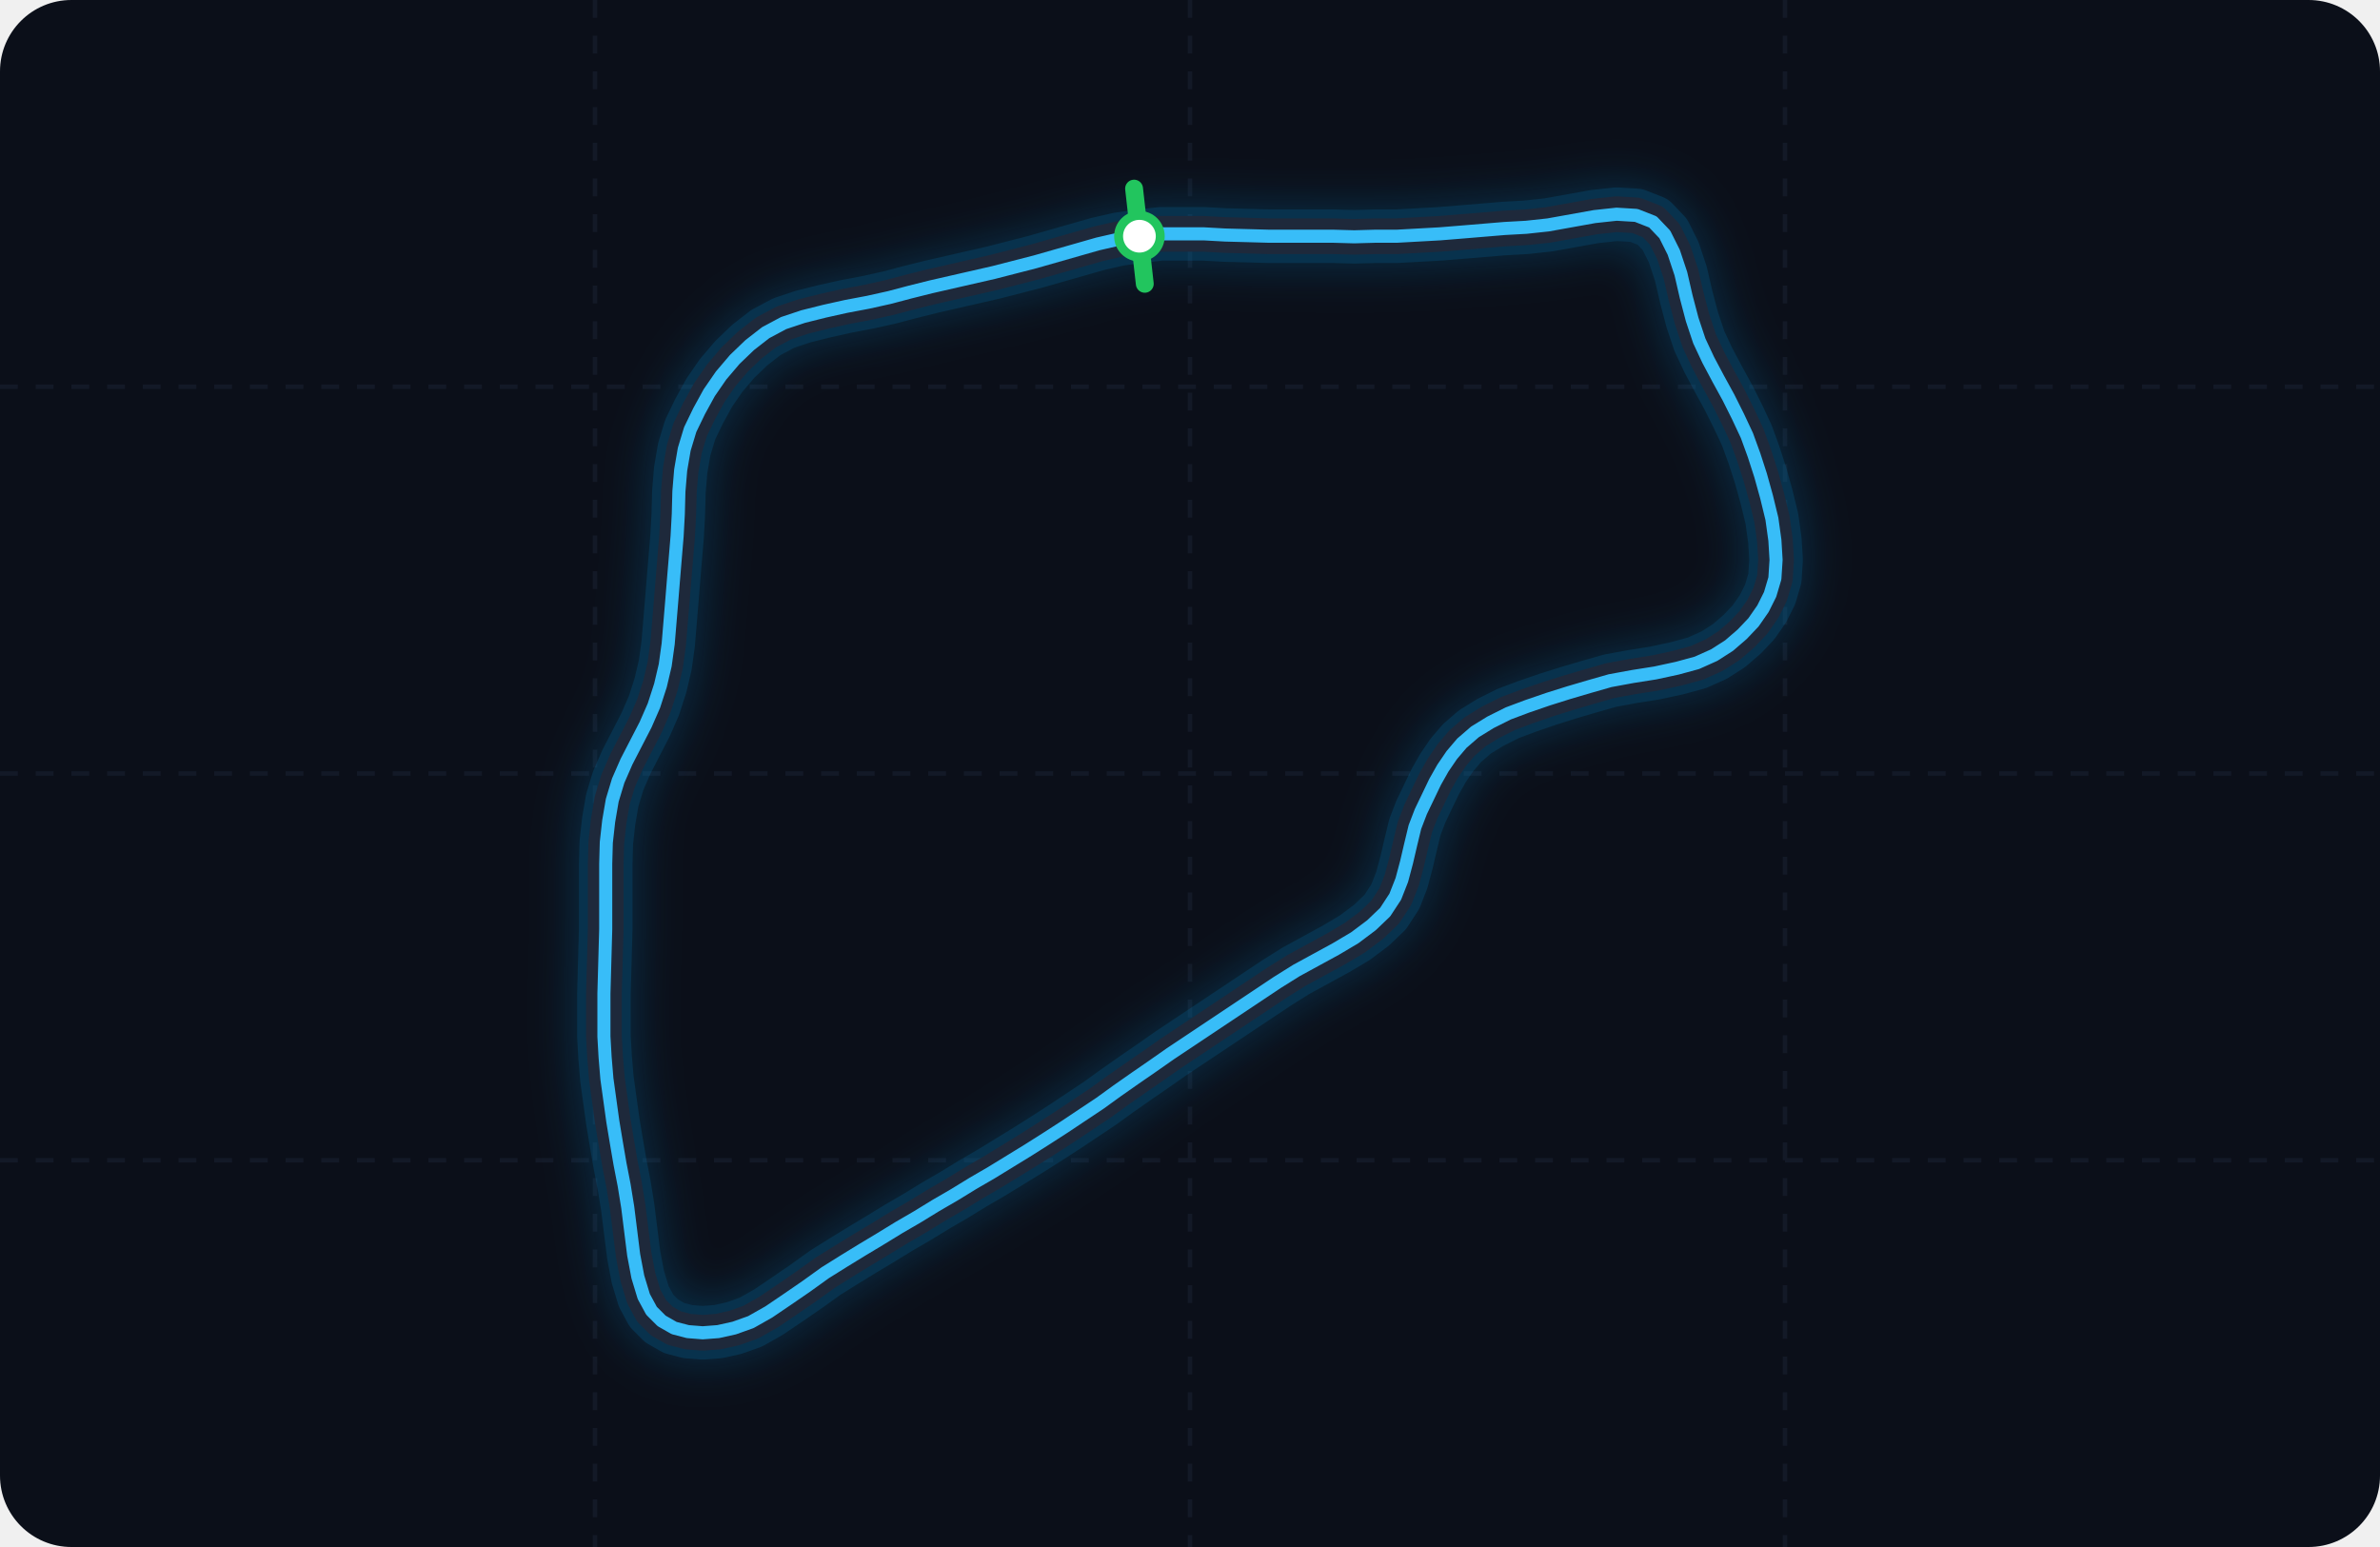
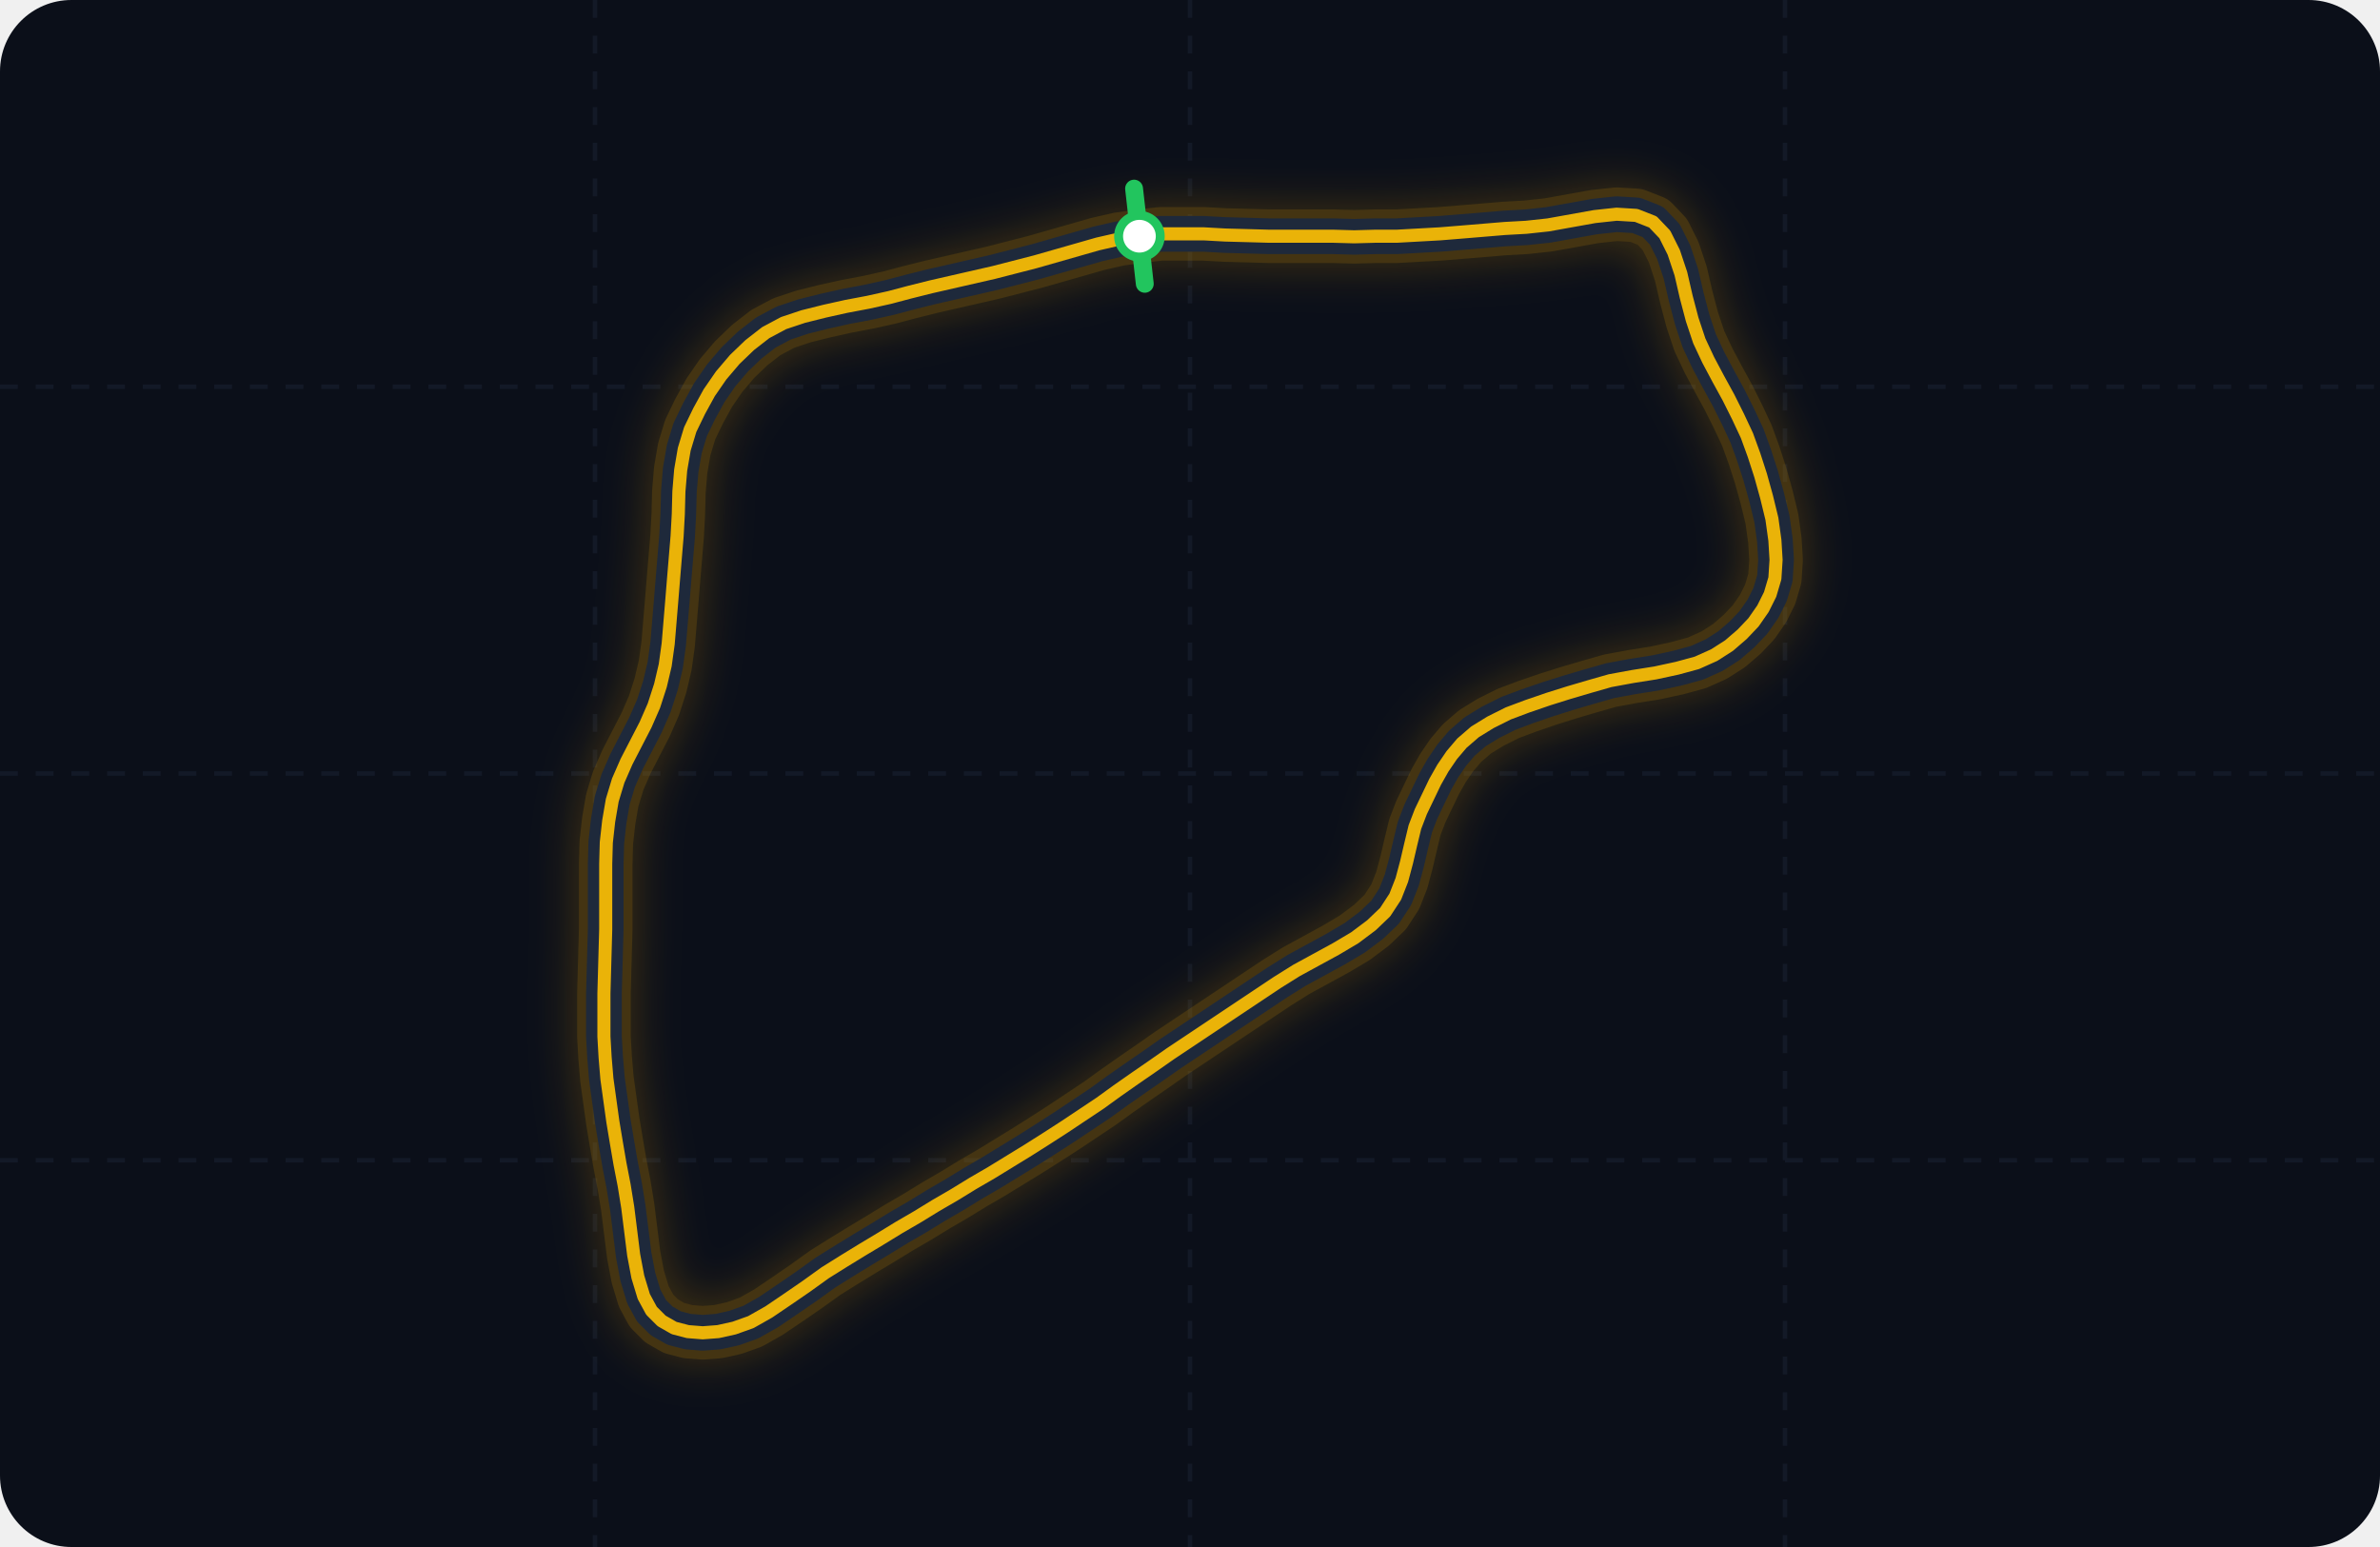
<svg xmlns="http://www.w3.org/2000/svg" viewBox="0 0 400 260" width="100%" height="100%" class="circuit-miniature">
  <defs>
    <filter id="glow-autocross" x="-20%" y="-20%" width="140%" height="140%">
      <feGaussianBlur stdDeviation="4" result="blur" />
      <feMerge>
        <feMergeNode in="blur" />
        <feMergeNode in="SourceGraphic" />
      </feMerge>
    </filter>
  </defs>
  <rect width="400" height="260" fill="#0b0f19" rx="12" />
  <path d="M 0 65 H 400 M 0 130 H 400 M 0 195 H 400 M 100 0 V 260 M 200 0 V 260 M 300 0 V 260" stroke="#1e293b" stroke-width="0.75" stroke-dasharray="3 3" opacity="0.4" />
-   <path d="M 191.5 39.7 L 195.1 39.3 L 198.7 39.3 L 202.3 39.3 L 205.9 39.5 L 209.6 39.6 L 213.2 39.7 L 216.8 39.7 L 220.4 39.7 L 224.0 39.7 L 227.6 39.8 L 231.2 39.7 L 234.8 39.7 L 238.4 39.5 L 242.0 39.3 L 245.7 39.0 L 249.3 38.7 L 252.9 38.4 L 256.5 38.2 L 260.2 37.8 L 264.1 37.1 L 268.0 36.4 L 271.7 36.0 L 275.0 36.2 L 277.8 37.3 L 279.8 39.4 L 281.3 42.4 L 282.5 46.0 L 283.4 49.9 L 284.4 53.7 L 285.6 57.3 L 287.1 60.5 L 288.8 63.7 L 290.5 66.8 L 292.1 70.0 L 293.6 73.2 L 294.8 76.5 L 295.9 79.9 L 296.9 83.5 L 297.8 87.2 L 298.3 90.8 L 298.5 94.1 L 298.3 97.2 L 297.5 99.9 L 296.3 102.3 L 294.7 104.6 L 292.8 106.6 L 290.6 108.5 L 288.1 110.1 L 285.2 111.4 L 281.9 112.3 L 278.2 113.1 L 274.4 113.7 L 270.6 114.4 L 267.1 115.4 L 263.7 116.4 L 260.2 117.5 L 256.7 118.7 L 253.5 119.9 L 250.5 121.4 L 247.9 123.0 L 245.7 124.9 L 244.0 126.9 L 242.5 129.1 L 241.2 131.4 L 240.0 133.9 L 238.8 136.4 L 237.8 139.0 L 237.1 141.9 L 236.4 144.9 L 235.6 147.9 L 234.5 150.7 L 232.8 153.3 L 230.5 155.5 L 227.7 157.6 L 224.5 159.5 L 221.2 161.3 L 217.9 163.1 L 214.7 165.1 L 211.7 167.1 L 208.7 169.1 L 205.7 171.1 L 202.7 173.1 L 199.7 175.1 L 196.7 177.1 L 193.7 179.2 L 190.8 181.2 L 187.8 183.3 L 184.9 185.4 L 181.9 187.4 L 178.9 189.4 L 175.8 191.4 L 172.8 193.3 L 169.7 195.2 L 166.6 197.1 L 163.5 198.9 L 160.4 200.8 L 157.3 202.6 L 154.2 204.5 L 151.1 206.3 L 148.0 208.2 L 145.0 210.0 L 141.9 211.9 L 138.7 213.9 L 135.5 216.2 L 132.3 218.4 L 129.2 220.5 L 126.2 222.2 L 123.4 223.2 L 120.7 223.8 L 118.1 224.0 L 115.6 223.8 L 113.3 223.2 L 111.2 222.0 L 109.5 220.3 L 108.2 217.9 L 107.2 214.6 L 106.5 210.9 L 106.0 206.9 L 105.5 202.9 L 104.9 199.2 L 104.2 195.6 L 103.6 192.1 L 103.0 188.5 L 102.5 184.9 L 102.0 181.3 L 101.7 177.7 L 101.5 174.2 L 101.5 170.6 L 101.5 167.0 L 101.6 163.4 L 101.7 159.8 L 101.8 156.2 L 101.8 152.5 L 101.8 148.9 L 101.8 145.2 L 101.9 141.6 L 102.3 138.0 L 102.9 134.5 L 103.9 131.2 L 105.3 128.0 L 106.9 124.9 L 108.5 121.8 L 109.9 118.6 L 111.0 115.2 L 111.8 111.8 L 112.3 108.2 L 112.6 104.6 L 112.9 101.0 L 113.2 97.3 L 113.5 93.7 L 113.8 90.1 L 114.0 86.4 L 114.1 82.6 L 114.4 79.0 L 115.0 75.5 L 116.0 72.2 L 117.5 69.1 L 119.2 66.0 L 121.2 63.1 L 123.5 60.4 L 126.0 58.0 L 128.7 55.9 L 131.7 54.3 L 135.0 53.2 L 138.6 52.3 L 142.2 51.5 L 145.9 50.8 L 149.5 50.0 L 152.9 49.1 L 156.5 48.2 L 160.0 47.4 L 163.5 46.6 L 167.0 45.8 L 170.5 44.9 L 174.0 44.0 L 177.5 43.0 L 181.0 42.0 L 184.5 41.0 L 188.0 40.2 L 191.5 39.7 Z" fill="none" stroke="#0284c7" stroke-width="9" stroke-linecap="round" stroke-linejoin="round" opacity="0.3" filter="url(#glow-autocross)" />
+   <path d="M 191.5 39.7 L 195.1 39.3 L 198.7 39.3 L 202.3 39.3 L 205.9 39.5 L 209.6 39.6 L 213.2 39.7 L 216.8 39.7 L 220.4 39.7 L 224.0 39.7 L 227.6 39.8 L 231.2 39.7 L 234.8 39.7 L 238.4 39.5 L 242.0 39.3 L 245.7 39.0 L 249.3 38.7 L 252.9 38.4 L 256.5 38.2 L 260.2 37.8 L 264.1 37.1 L 268.0 36.4 L 271.7 36.0 L 275.0 36.2 L 277.8 37.3 L 279.8 39.4 L 281.3 42.4 L 282.5 46.0 L 283.4 49.9 L 284.4 53.7 L 285.6 57.3 L 287.1 60.5 L 288.8 63.7 L 290.5 66.8 L 292.1 70.0 L 293.6 73.2 L 294.8 76.5 L 295.9 79.9 L 296.9 83.5 L 297.8 87.2 L 298.3 90.8 L 298.5 94.1 L 298.3 97.2 L 297.5 99.9 L 296.3 102.3 L 294.7 104.6 L 292.8 106.6 L 290.6 108.5 L 288.1 110.1 L 285.2 111.4 L 281.9 112.3 L 278.2 113.1 L 274.4 113.7 L 270.6 114.4 L 267.1 115.4 L 263.7 116.4 L 260.2 117.5 L 256.7 118.7 L 253.5 119.9 L 250.5 121.4 L 247.9 123.0 L 245.7 124.9 L 244.0 126.9 L 242.5 129.1 L 241.2 131.4 L 240.0 133.9 L 238.8 136.4 L 237.8 139.0 L 237.1 141.9 L 236.4 144.9 L 235.6 147.9 L 234.5 150.7 L 232.8 153.3 L 230.5 155.5 L 227.7 157.6 L 224.5 159.5 L 221.2 161.3 L 217.9 163.1 L 214.7 165.1 L 211.7 167.1 L 208.7 169.1 L 205.7 171.1 L 202.7 173.1 L 199.7 175.1 L 196.7 177.1 L 193.7 179.2 L 190.8 181.2 L 187.8 183.3 L 184.9 185.4 L 181.9 187.4 L 178.9 189.4 L 175.8 191.4 L 172.8 193.3 L 169.7 195.2 L 166.6 197.1 L 163.5 198.9 L 160.4 200.8 L 157.3 202.6 L 154.2 204.5 L 151.1 206.3 L 148.0 208.2 L 145.0 210.0 L 141.9 211.9 L 138.7 213.9 L 135.5 216.2 L 132.3 218.4 L 129.2 220.5 L 126.2 222.2 L 123.4 223.2 L 120.7 223.8 L 118.1 224.0 L 115.6 223.8 L 113.3 223.2 L 111.2 222.0 L 109.5 220.3 L 108.2 217.9 L 107.2 214.6 L 106.5 210.9 L 106.0 206.9 L 105.5 202.9 L 104.9 199.2 L 104.2 195.6 L 103.6 192.1 L 103.0 188.5 L 102.5 184.9 L 102.0 181.3 L 101.7 177.7 L 101.5 174.2 L 101.5 170.6 L 101.5 167.0 L 101.6 163.4 L 101.7 159.8 L 101.8 156.2 L 101.8 152.5 L 101.8 148.9 L 101.8 145.2 L 101.9 141.6 L 102.3 138.0 L 102.9 134.5 L 103.9 131.2 L 105.3 128.0 L 106.9 124.9 L 108.5 121.8 L 109.9 118.6 L 111.0 115.2 L 111.8 111.8 L 112.3 108.2 L 112.6 104.6 L 112.9 101.0 L 113.2 97.3 L 113.5 93.7 L 113.8 90.1 L 114.0 86.4 L 114.1 82.6 L 114.4 79.0 L 115.0 75.5 L 116.0 72.2 L 117.5 69.1 L 119.2 66.0 L 121.2 63.1 L 123.5 60.4 L 126.0 58.0 L 128.7 55.9 L 131.7 54.3 L 135.0 53.2 L 138.6 52.3 L 142.2 51.5 L 145.9 50.8 L 149.5 50.0 L 152.9 49.1 L 156.5 48.2 L 160.0 47.4 L 163.5 46.6 L 167.0 45.8 L 170.5 44.9 L 174.0 44.0 L 177.5 43.0 L 181.0 42.0 L 184.5 41.0 L 188.0 40.2 L 191.5 39.7 Z" fill="none" stroke="#ca8a04" stroke-width="9" stroke-linecap="round" stroke-linejoin="round" opacity="0.3" filter="url(#glow-autocross)" />
  <path d="M 191.5 39.7 L 195.1 39.3 L 198.7 39.3 L 202.3 39.3 L 205.9 39.5 L 209.6 39.6 L 213.2 39.7 L 216.8 39.7 L 220.4 39.7 L 224.0 39.7 L 227.6 39.8 L 231.2 39.7 L 234.8 39.7 L 238.4 39.5 L 242.0 39.3 L 245.7 39.0 L 249.3 38.7 L 252.9 38.4 L 256.5 38.2 L 260.2 37.8 L 264.1 37.1 L 268.0 36.4 L 271.7 36.0 L 275.0 36.2 L 277.8 37.3 L 279.8 39.4 L 281.3 42.4 L 282.5 46.0 L 283.4 49.9 L 284.4 53.7 L 285.6 57.3 L 287.1 60.5 L 288.8 63.7 L 290.5 66.8 L 292.1 70.0 L 293.6 73.2 L 294.8 76.5 L 295.9 79.9 L 296.9 83.5 L 297.8 87.2 L 298.3 90.8 L 298.5 94.1 L 298.3 97.2 L 297.5 99.9 L 296.3 102.3 L 294.7 104.6 L 292.8 106.6 L 290.6 108.5 L 288.1 110.1 L 285.2 111.4 L 281.9 112.3 L 278.2 113.1 L 274.4 113.7 L 270.6 114.4 L 267.1 115.4 L 263.7 116.4 L 260.2 117.5 L 256.7 118.7 L 253.5 119.9 L 250.5 121.4 L 247.9 123.0 L 245.7 124.9 L 244.0 126.9 L 242.5 129.1 L 241.2 131.4 L 240.0 133.9 L 238.8 136.4 L 237.8 139.0 L 237.1 141.9 L 236.4 144.9 L 235.6 147.9 L 234.5 150.7 L 232.8 153.3 L 230.5 155.5 L 227.7 157.6 L 224.5 159.5 L 221.2 161.3 L 217.9 163.1 L 214.7 165.1 L 211.7 167.1 L 208.7 169.1 L 205.7 171.1 L 202.7 173.1 L 199.7 175.1 L 196.7 177.1 L 193.7 179.2 L 190.8 181.2 L 187.8 183.3 L 184.9 185.4 L 181.9 187.4 L 178.9 189.4 L 175.8 191.4 L 172.8 193.3 L 169.7 195.2 L 166.6 197.1 L 163.5 198.9 L 160.4 200.8 L 157.3 202.6 L 154.2 204.5 L 151.1 206.3 L 148.0 208.2 L 145.0 210.0 L 141.9 211.9 L 138.7 213.9 L 135.5 216.2 L 132.3 218.4 L 129.2 220.5 L 126.2 222.2 L 123.4 223.2 L 120.7 223.8 L 118.1 224.0 L 115.6 223.8 L 113.3 223.2 L 111.2 222.0 L 109.5 220.3 L 108.2 217.9 L 107.2 214.6 L 106.5 210.9 L 106.0 206.9 L 105.5 202.9 L 104.9 199.2 L 104.2 195.6 L 103.6 192.1 L 103.0 188.5 L 102.5 184.9 L 102.0 181.3 L 101.7 177.7 L 101.5 174.2 L 101.5 170.6 L 101.5 167.0 L 101.6 163.4 L 101.7 159.8 L 101.8 156.2 L 101.8 152.5 L 101.8 148.9 L 101.8 145.2 L 101.9 141.6 L 102.3 138.0 L 102.9 134.5 L 103.9 131.2 L 105.3 128.0 L 106.9 124.9 L 108.5 121.8 L 109.9 118.6 L 111.0 115.2 L 111.8 111.8 L 112.3 108.2 L 112.6 104.6 L 112.9 101.0 L 113.2 97.3 L 113.5 93.7 L 113.8 90.1 L 114.0 86.4 L 114.1 82.6 L 114.4 79.0 L 115.0 75.5 L 116.0 72.2 L 117.5 69.1 L 119.2 66.0 L 121.2 63.1 L 123.5 60.4 L 126.0 58.0 L 128.7 55.9 L 131.7 54.3 L 135.0 53.2 L 138.6 52.3 L 142.2 51.5 L 145.9 50.8 L 149.5 50.0 L 152.9 49.1 L 156.5 48.2 L 160.0 47.4 L 163.5 46.6 L 167.0 45.8 L 170.5 44.9 L 174.0 44.0 L 177.5 43.0 L 181.0 42.0 L 184.5 41.0 L 188.0 40.2 L 191.5 39.7 Z" fill="none" stroke="#1e293b" stroke-width="6" stroke-linecap="round" stroke-linejoin="round" />
-   <path d="M 191.5 39.7 L 195.1 39.3 L 198.7 39.3 L 202.3 39.3 L 205.9 39.5 L 209.6 39.6 L 213.2 39.7 L 216.8 39.7 L 220.4 39.7 L 224.0 39.7 L 227.6 39.8 L 231.2 39.7 L 234.8 39.7 L 238.4 39.5 L 242.0 39.3 L 245.7 39.0 L 249.3 38.7 L 252.9 38.4 L 256.5 38.2 L 260.2 37.8 L 264.1 37.1 L 268.0 36.4 L 271.7 36.0 L 275.0 36.2 L 277.8 37.3 L 279.8 39.4 L 281.3 42.4 L 282.5 46.0 L 283.4 49.9 L 284.4 53.7 L 285.6 57.3 L 287.1 60.5 L 288.8 63.7 L 290.5 66.8 L 292.1 70.0 L 293.6 73.2 L 294.8 76.5 L 295.9 79.9 L 296.9 83.5 L 297.8 87.2 L 298.3 90.8 L 298.5 94.1 L 298.3 97.2 L 297.5 99.9 L 296.3 102.3 L 294.7 104.6 L 292.8 106.6 L 290.6 108.5 L 288.1 110.1 L 285.2 111.4 L 281.9 112.3 L 278.2 113.1 L 274.4 113.7 L 270.6 114.4 L 267.1 115.4 L 263.7 116.4 L 260.2 117.5 L 256.7 118.7 L 253.5 119.9 L 250.5 121.4 L 247.9 123.0 L 245.7 124.9 L 244.0 126.9 L 242.5 129.1 L 241.2 131.4 L 240.0 133.9 L 238.8 136.4 L 237.8 139.0 L 237.1 141.9 L 236.4 144.9 L 235.6 147.9 L 234.5 150.7 L 232.8 153.3 L 230.5 155.5 L 227.7 157.6 L 224.5 159.5 L 221.2 161.3 L 217.9 163.1 L 214.7 165.1 L 211.7 167.1 L 208.7 169.1 L 205.7 171.1 L 202.7 173.1 L 199.7 175.1 L 196.7 177.1 L 193.7 179.2 L 190.8 181.2 L 187.8 183.3 L 184.9 185.4 L 181.9 187.4 L 178.9 189.4 L 175.8 191.4 L 172.8 193.3 L 169.7 195.2 L 166.6 197.1 L 163.5 198.9 L 160.4 200.8 L 157.3 202.6 L 154.2 204.5 L 151.1 206.3 L 148.0 208.2 L 145.0 210.0 L 141.9 211.9 L 138.7 213.9 L 135.5 216.2 L 132.3 218.4 L 129.2 220.5 L 126.2 222.2 L 123.4 223.2 L 120.7 223.8 L 118.1 224.0 L 115.6 223.8 L 113.3 223.2 L 111.2 222.0 L 109.5 220.3 L 108.2 217.9 L 107.2 214.6 L 106.5 210.9 L 106.0 206.9 L 105.5 202.9 L 104.9 199.2 L 104.2 195.6 L 103.6 192.1 L 103.0 188.5 L 102.5 184.9 L 102.0 181.3 L 101.7 177.7 L 101.5 174.2 L 101.5 170.6 L 101.5 167.0 L 101.6 163.4 L 101.7 159.8 L 101.8 156.2 L 101.8 152.5 L 101.8 148.9 L 101.8 145.2 L 101.9 141.6 L 102.3 138.0 L 102.9 134.5 L 103.9 131.2 L 105.3 128.0 L 106.9 124.9 L 108.5 121.8 L 109.9 118.6 L 111.0 115.2 L 111.8 111.8 L 112.3 108.2 L 112.6 104.6 L 112.9 101.0 L 113.2 97.3 L 113.5 93.7 L 113.8 90.1 L 114.0 86.4 L 114.1 82.6 L 114.4 79.0 L 115.0 75.5 L 116.0 72.2 L 117.5 69.1 L 119.2 66.0 L 121.2 63.1 L 123.5 60.4 L 126.0 58.0 L 128.7 55.9 L 131.7 54.3 L 135.0 53.2 L 138.6 52.3 L 142.2 51.5 L 145.9 50.8 L 149.5 50.0 L 152.9 49.1 L 156.5 48.2 L 160.0 47.4 L 163.5 46.6 L 167.0 45.8 L 170.5 44.9 L 174.0 44.0 L 177.5 43.0 L 181.0 42.0 L 184.5 41.0 L 188.0 40.2 L 191.5 39.7 Z" fill="none" stroke="#38bdf8" stroke-width="2.2" stroke-linecap="round" stroke-linejoin="round" />
+   <path d="M 191.5 39.7 L 195.1 39.3 L 198.7 39.3 L 202.3 39.3 L 205.9 39.5 L 209.6 39.6 L 213.2 39.7 L 216.8 39.7 L 220.4 39.7 L 224.0 39.7 L 227.6 39.8 L 231.2 39.7 L 234.8 39.7 L 238.4 39.5 L 242.0 39.3 L 245.7 39.0 L 249.3 38.7 L 252.9 38.4 L 256.5 38.2 L 260.2 37.8 L 264.1 37.1 L 268.0 36.4 L 271.7 36.0 L 275.0 36.2 L 277.8 37.3 L 279.8 39.4 L 281.3 42.4 L 282.5 46.0 L 283.4 49.9 L 284.4 53.7 L 285.6 57.3 L 287.1 60.5 L 288.8 63.7 L 290.5 66.8 L 292.1 70.0 L 293.6 73.2 L 294.8 76.5 L 295.9 79.9 L 296.9 83.5 L 297.8 87.2 L 298.3 90.8 L 298.5 94.1 L 298.3 97.2 L 297.5 99.9 L 296.3 102.3 L 294.7 104.6 L 292.8 106.6 L 290.6 108.5 L 288.1 110.1 L 285.2 111.4 L 281.9 112.3 L 278.2 113.1 L 274.4 113.7 L 270.6 114.4 L 267.1 115.4 L 263.7 116.4 L 260.2 117.5 L 256.7 118.7 L 253.5 119.9 L 250.5 121.4 L 247.9 123.0 L 245.7 124.9 L 244.0 126.9 L 242.5 129.1 L 241.2 131.4 L 240.0 133.9 L 238.8 136.4 L 237.8 139.0 L 237.1 141.9 L 236.4 144.9 L 235.6 147.9 L 234.5 150.7 L 232.8 153.3 L 230.5 155.5 L 227.7 157.6 L 224.5 159.5 L 221.2 161.3 L 217.9 163.1 L 214.7 165.1 L 211.7 167.1 L 208.7 169.1 L 205.7 171.1 L 202.7 173.1 L 199.7 175.1 L 196.7 177.1 L 193.7 179.2 L 190.8 181.2 L 187.8 183.3 L 184.9 185.4 L 181.9 187.4 L 178.9 189.4 L 175.8 191.4 L 172.8 193.3 L 169.7 195.2 L 166.6 197.1 L 163.5 198.9 L 160.4 200.8 L 157.3 202.6 L 154.2 204.5 L 151.1 206.3 L 148.0 208.2 L 145.0 210.0 L 141.9 211.9 L 138.7 213.9 L 135.5 216.2 L 132.3 218.4 L 129.2 220.5 L 126.2 222.2 L 123.4 223.2 L 120.7 223.8 L 118.1 224.0 L 115.6 223.8 L 113.3 223.2 L 111.2 222.0 L 109.5 220.3 L 108.2 217.9 L 107.2 214.6 L 106.5 210.9 L 106.0 206.9 L 105.5 202.9 L 104.9 199.2 L 104.2 195.6 L 103.6 192.1 L 103.0 188.5 L 102.5 184.9 L 102.0 181.3 L 101.7 177.7 L 101.5 174.2 L 101.5 170.6 L 101.5 167.0 L 101.6 163.4 L 101.7 159.8 L 101.8 156.2 L 101.8 152.5 L 101.8 148.9 L 101.8 145.2 L 101.9 141.6 L 102.3 138.0 L 102.9 134.5 L 103.9 131.2 L 105.3 128.0 L 106.9 124.9 L 108.5 121.8 L 109.9 118.6 L 111.0 115.2 L 111.8 111.8 L 112.3 108.2 L 112.6 104.6 L 112.9 101.0 L 113.2 97.3 L 113.5 93.7 L 113.8 90.1 L 114.0 86.4 L 114.1 82.6 L 114.4 79.0 L 115.0 75.5 L 116.0 72.2 L 117.5 69.1 L 119.2 66.0 L 121.2 63.1 L 123.5 60.4 L 126.0 58.0 L 128.7 55.9 L 131.7 54.3 L 135.0 53.2 L 138.6 52.3 L 142.2 51.5 L 145.9 50.8 L 149.5 50.0 L 152.9 49.1 L 156.5 48.2 L 160.0 47.4 L 163.5 46.6 L 167.0 45.8 L 170.5 44.9 L 174.0 44.0 L 177.5 43.0 L 181.0 42.0 L 184.5 41.0 L 188.0 40.2 L 191.5 39.7 Z" fill="none" stroke="#eab308" stroke-width="2.2" stroke-linecap="round" stroke-linejoin="round" />
  <line x1="190.6" y1="31.7" x2="192.4" y2="47.7" stroke="#22c55e" stroke-width="3" stroke-linecap="round" />
  <circle cx="191.5" cy="39.7" r="3.5" fill="#ffffff" stroke="#22c55e" stroke-width="1.5" />
</svg>
